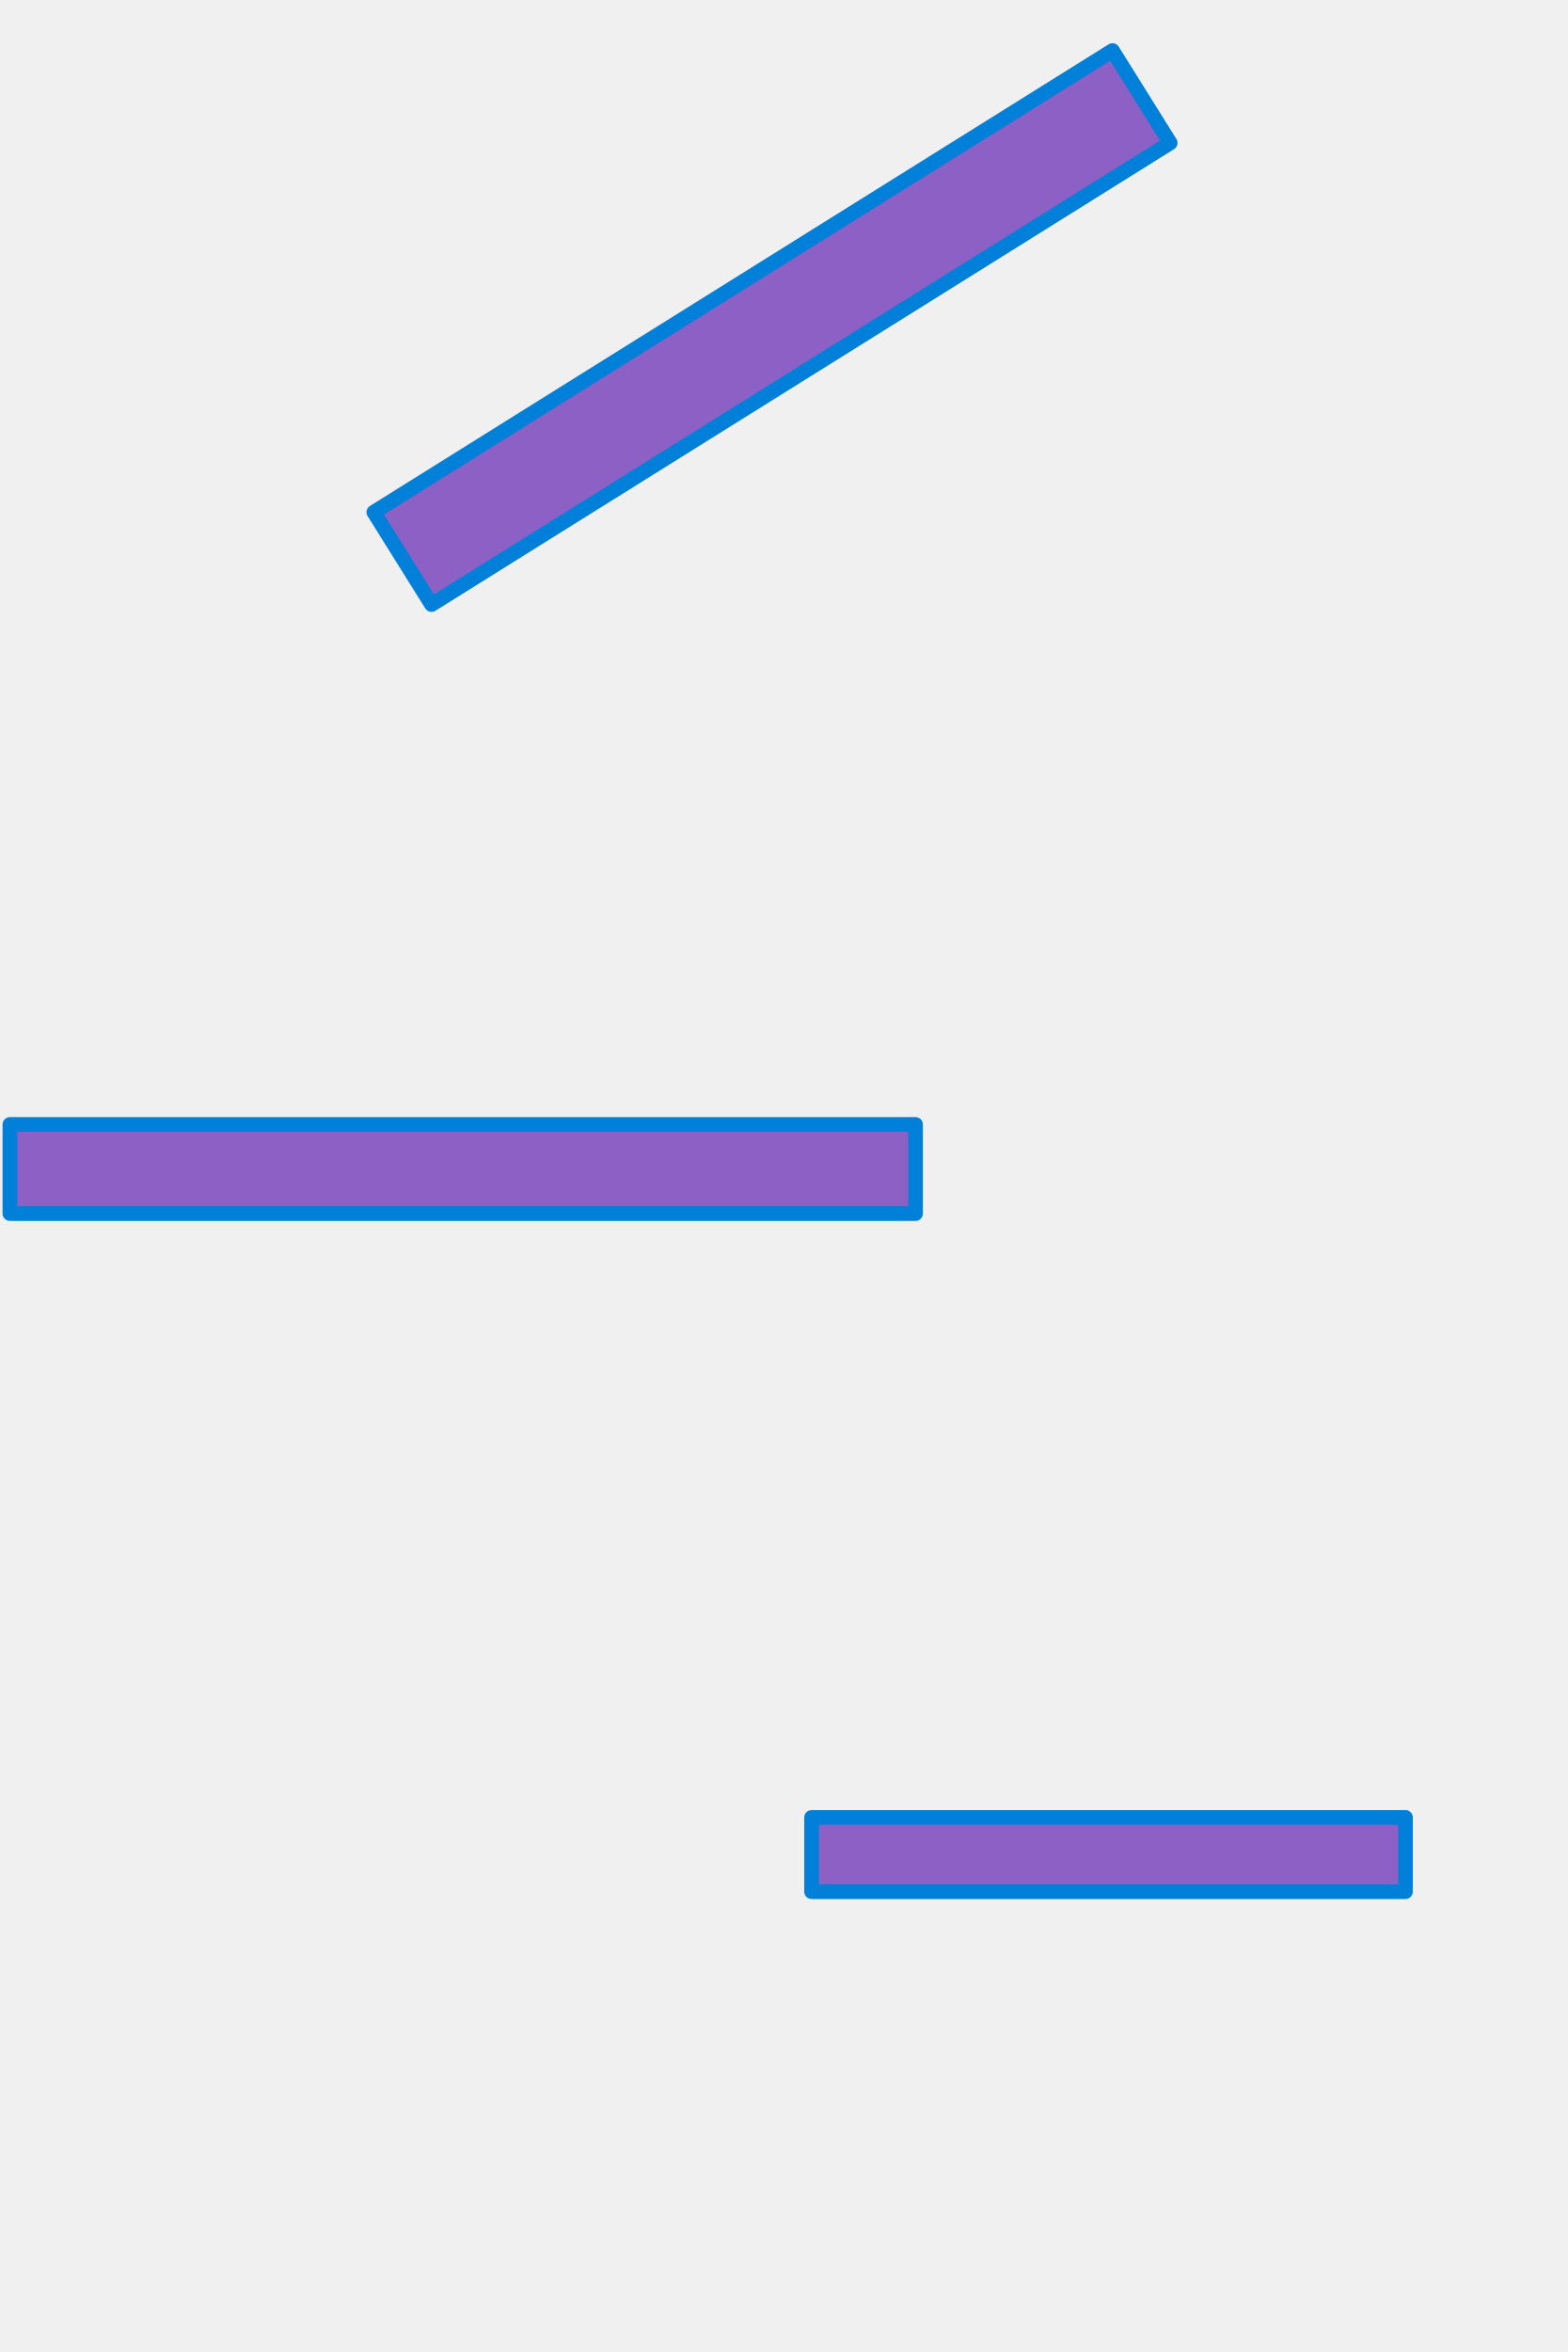
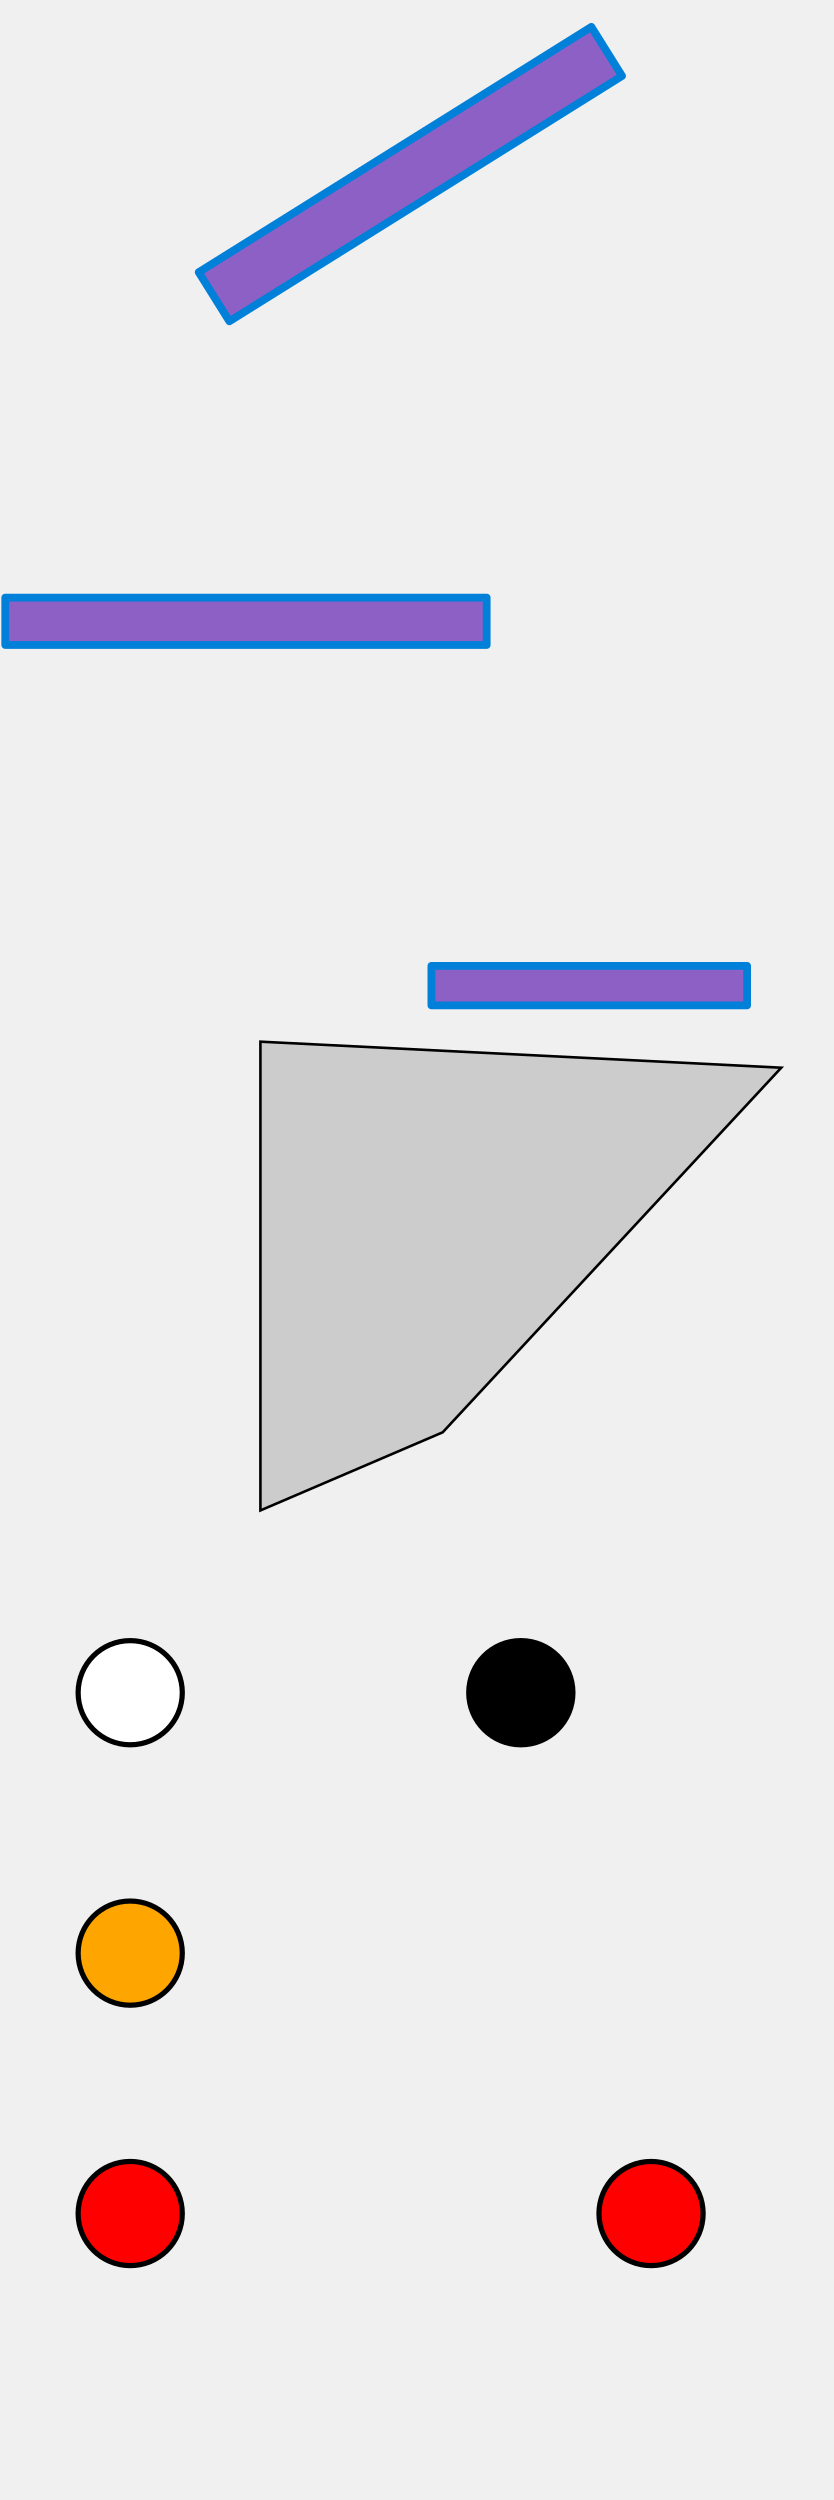
- <svg xmlns="http://www.w3.org/2000/svg" width="320" height="480" id="svg2" version="1.1">
+ <svg xmlns="http://www.w3.org/2000/svg" width="320" height="960" id="svg2" version="1.1">
  <defs id="defs4" />
  <g id="layer1" transform="translate(0,-572.3622)">
    <rect style="fill:#8d60c6;fill-opacity:1;fill-rule:nonzero;stroke:#0080d8;stroke-width:3;stroke-linejoin:round;stroke-miterlimit:4;stroke-opacity:1;stroke-dasharray:none" id="rect2987" width="177.787" height="22.223" x="-293.971" y="614.48" transform="matrix(0.8480594,-0.5299012,0.5299012,0.8480594,0,0)" />
    <rect style="fill:#8d60c6;fill-opacity:1;fill-rule:nonzero;stroke:#0080d8;stroke-width:3;stroke-linejoin:round;stroke-miterlimit:4;stroke-opacity:1;stroke-dasharray:none" id="rect2989" width="184.858" height="18.183" x="2.02" y="229.482" transform="translate(0,572.3622)" />
    <rect style="fill:#8d60c6;fill-opacity:1;fill-rule:nonzero;stroke:#0080d8;stroke-width:3;stroke-linejoin:round;stroke-miterlimit:4;stroke-opacity:1;stroke-dasharray:none" id="rect2991" width="121.218" height="15.152" x="165.665" y="370.904" transform="translate(0,572.3622)">
      </rect>
+     <polygon points="100,400 300,410 170,550 100,580" style="fill:#cccccc;  stroke:#000000;stroke-width:1" transform="translate(0,572.3622)" />
+     <circle cx="50" cy="650" r="20" stroke="black" stroke-width="2" fill="white" transform="translate(0,572.3622)" />
+     <circle cx="200" cy="650" r="20" stroke="black" stroke-width="2" fill="black" transform="translate(0,572.3622)" />
+     <circle cx="50" cy="750" r="20" stroke="black" stroke-width="2" fill="orange" transform="translate(0,572.3622)" />
+     <circle cx="50" cy="850" r="20" stroke="black" stroke-width="2" fill="red" transform="translate(0,572.3622)" />
+     <circle cx="250" cy="850" r="20" stroke="black" stroke-width="2" fill="red" transform="translate(0,572.3622)" />
  </g>
</svg>
